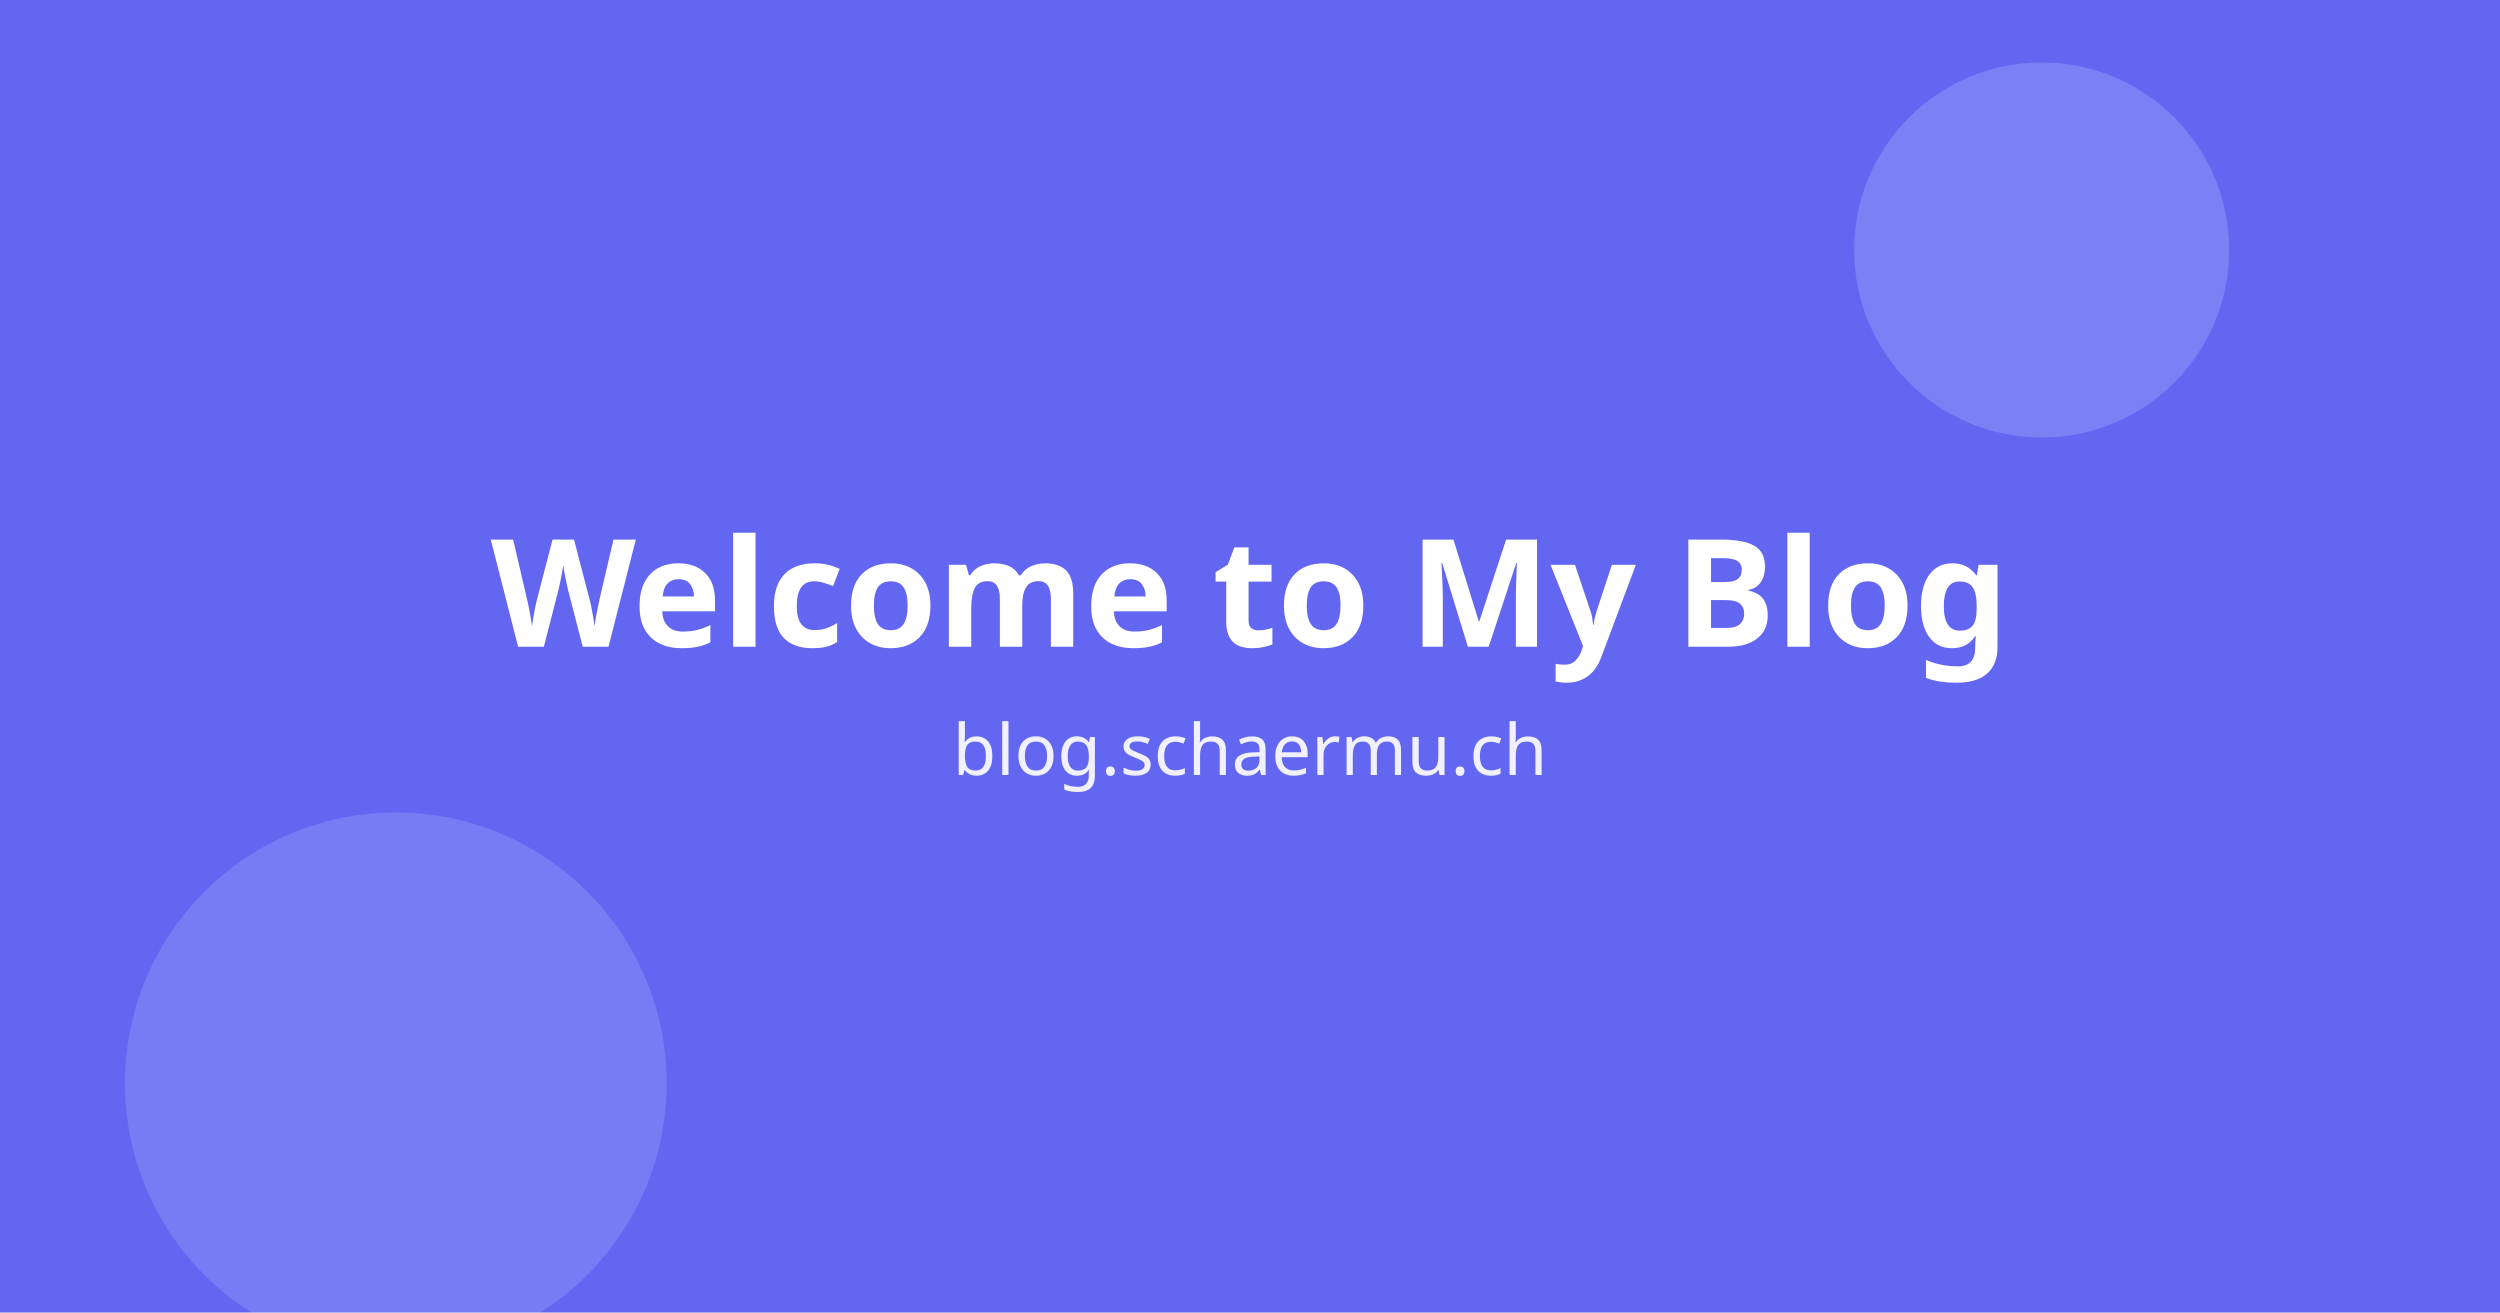
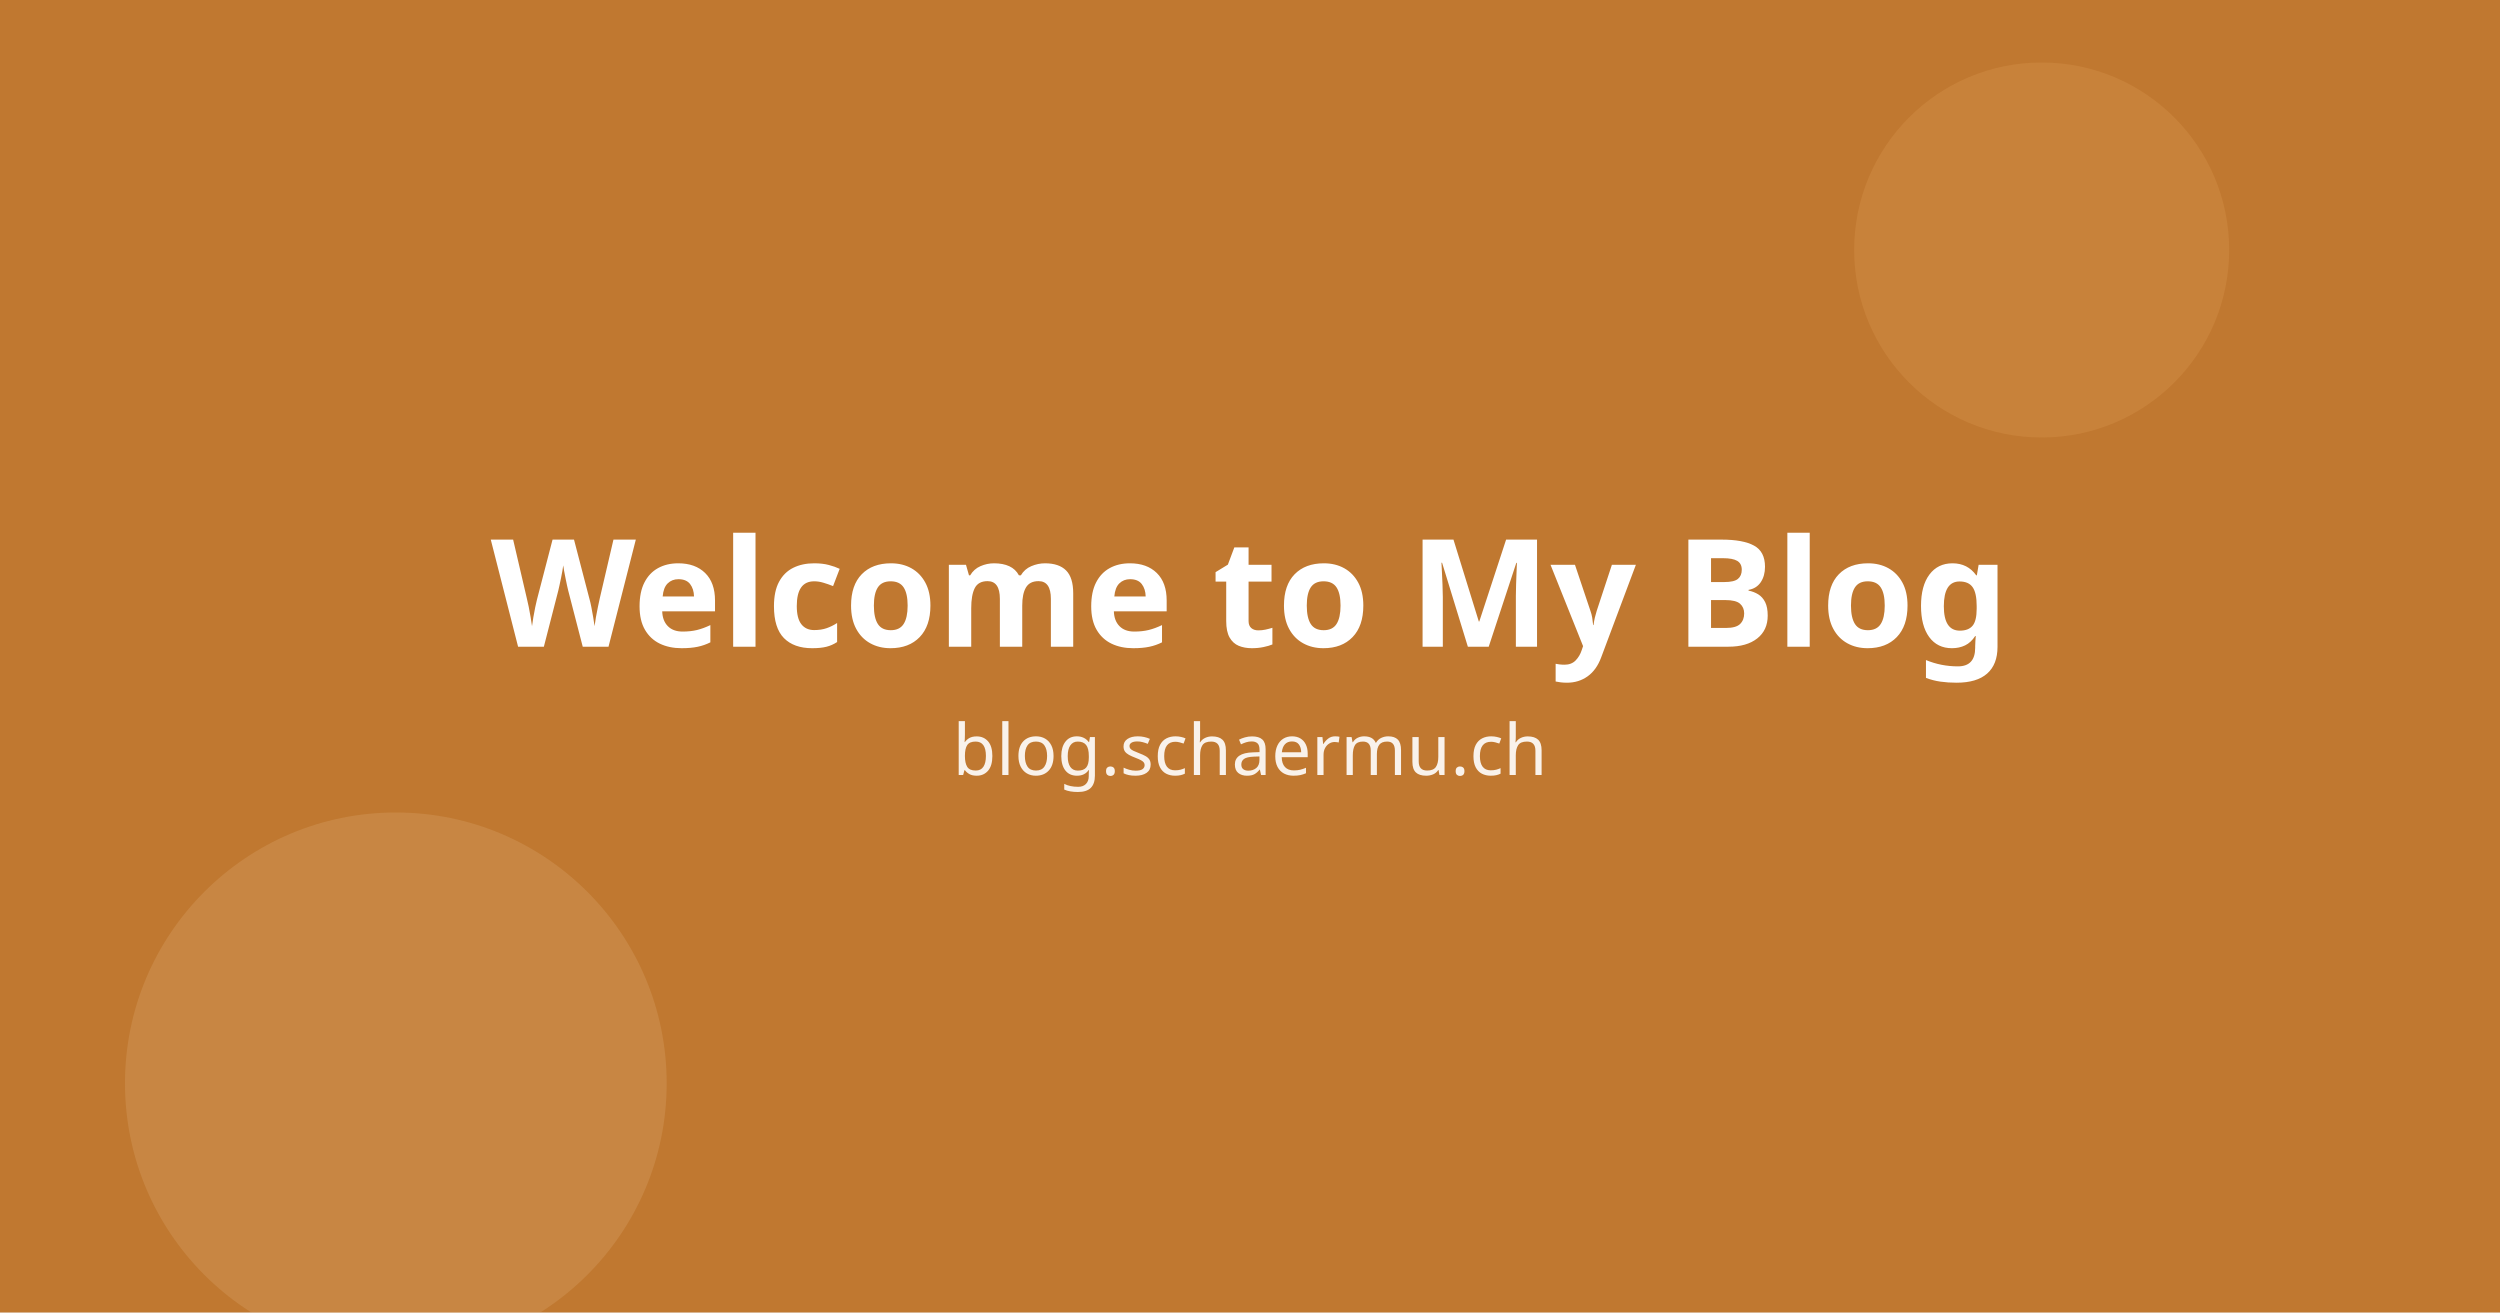
<svg xmlns="http://www.w3.org/2000/svg" width="1200" height="630" viewBox="0 0 1200 630">
-   <rect width="1200" height="630" fill="#6366f1" />
-   <circle cx="980" cy="120" r="90" fill="#a5b4fc" opacity="0.35" />
-   <circle cx="190" cy="520" r="130" fill="#c7d2fe" opacity="0.2" />
+   <rect width="1200" height="630" fill="#c07830" />
+   <circle cx="980" cy="120" r="90" fill="#d8944c" opacity="0.35" />
+   <circle cx="190" cy="520" r="130" fill="#e8c090" opacity="0.2" />
  <text x="600" y="285" font-family="sans-serif" font-size="72" font-weight="700" fill="white" text-anchor="middle" dominant-baseline="middle">Welcome to My Blog</text>
  <text x="600" y="372" font-family="sans-serif" font-size="34" fill="rgba(255,255,255,0.9)" text-anchor="middle">blog.schaermu.ch</text>
</svg>
